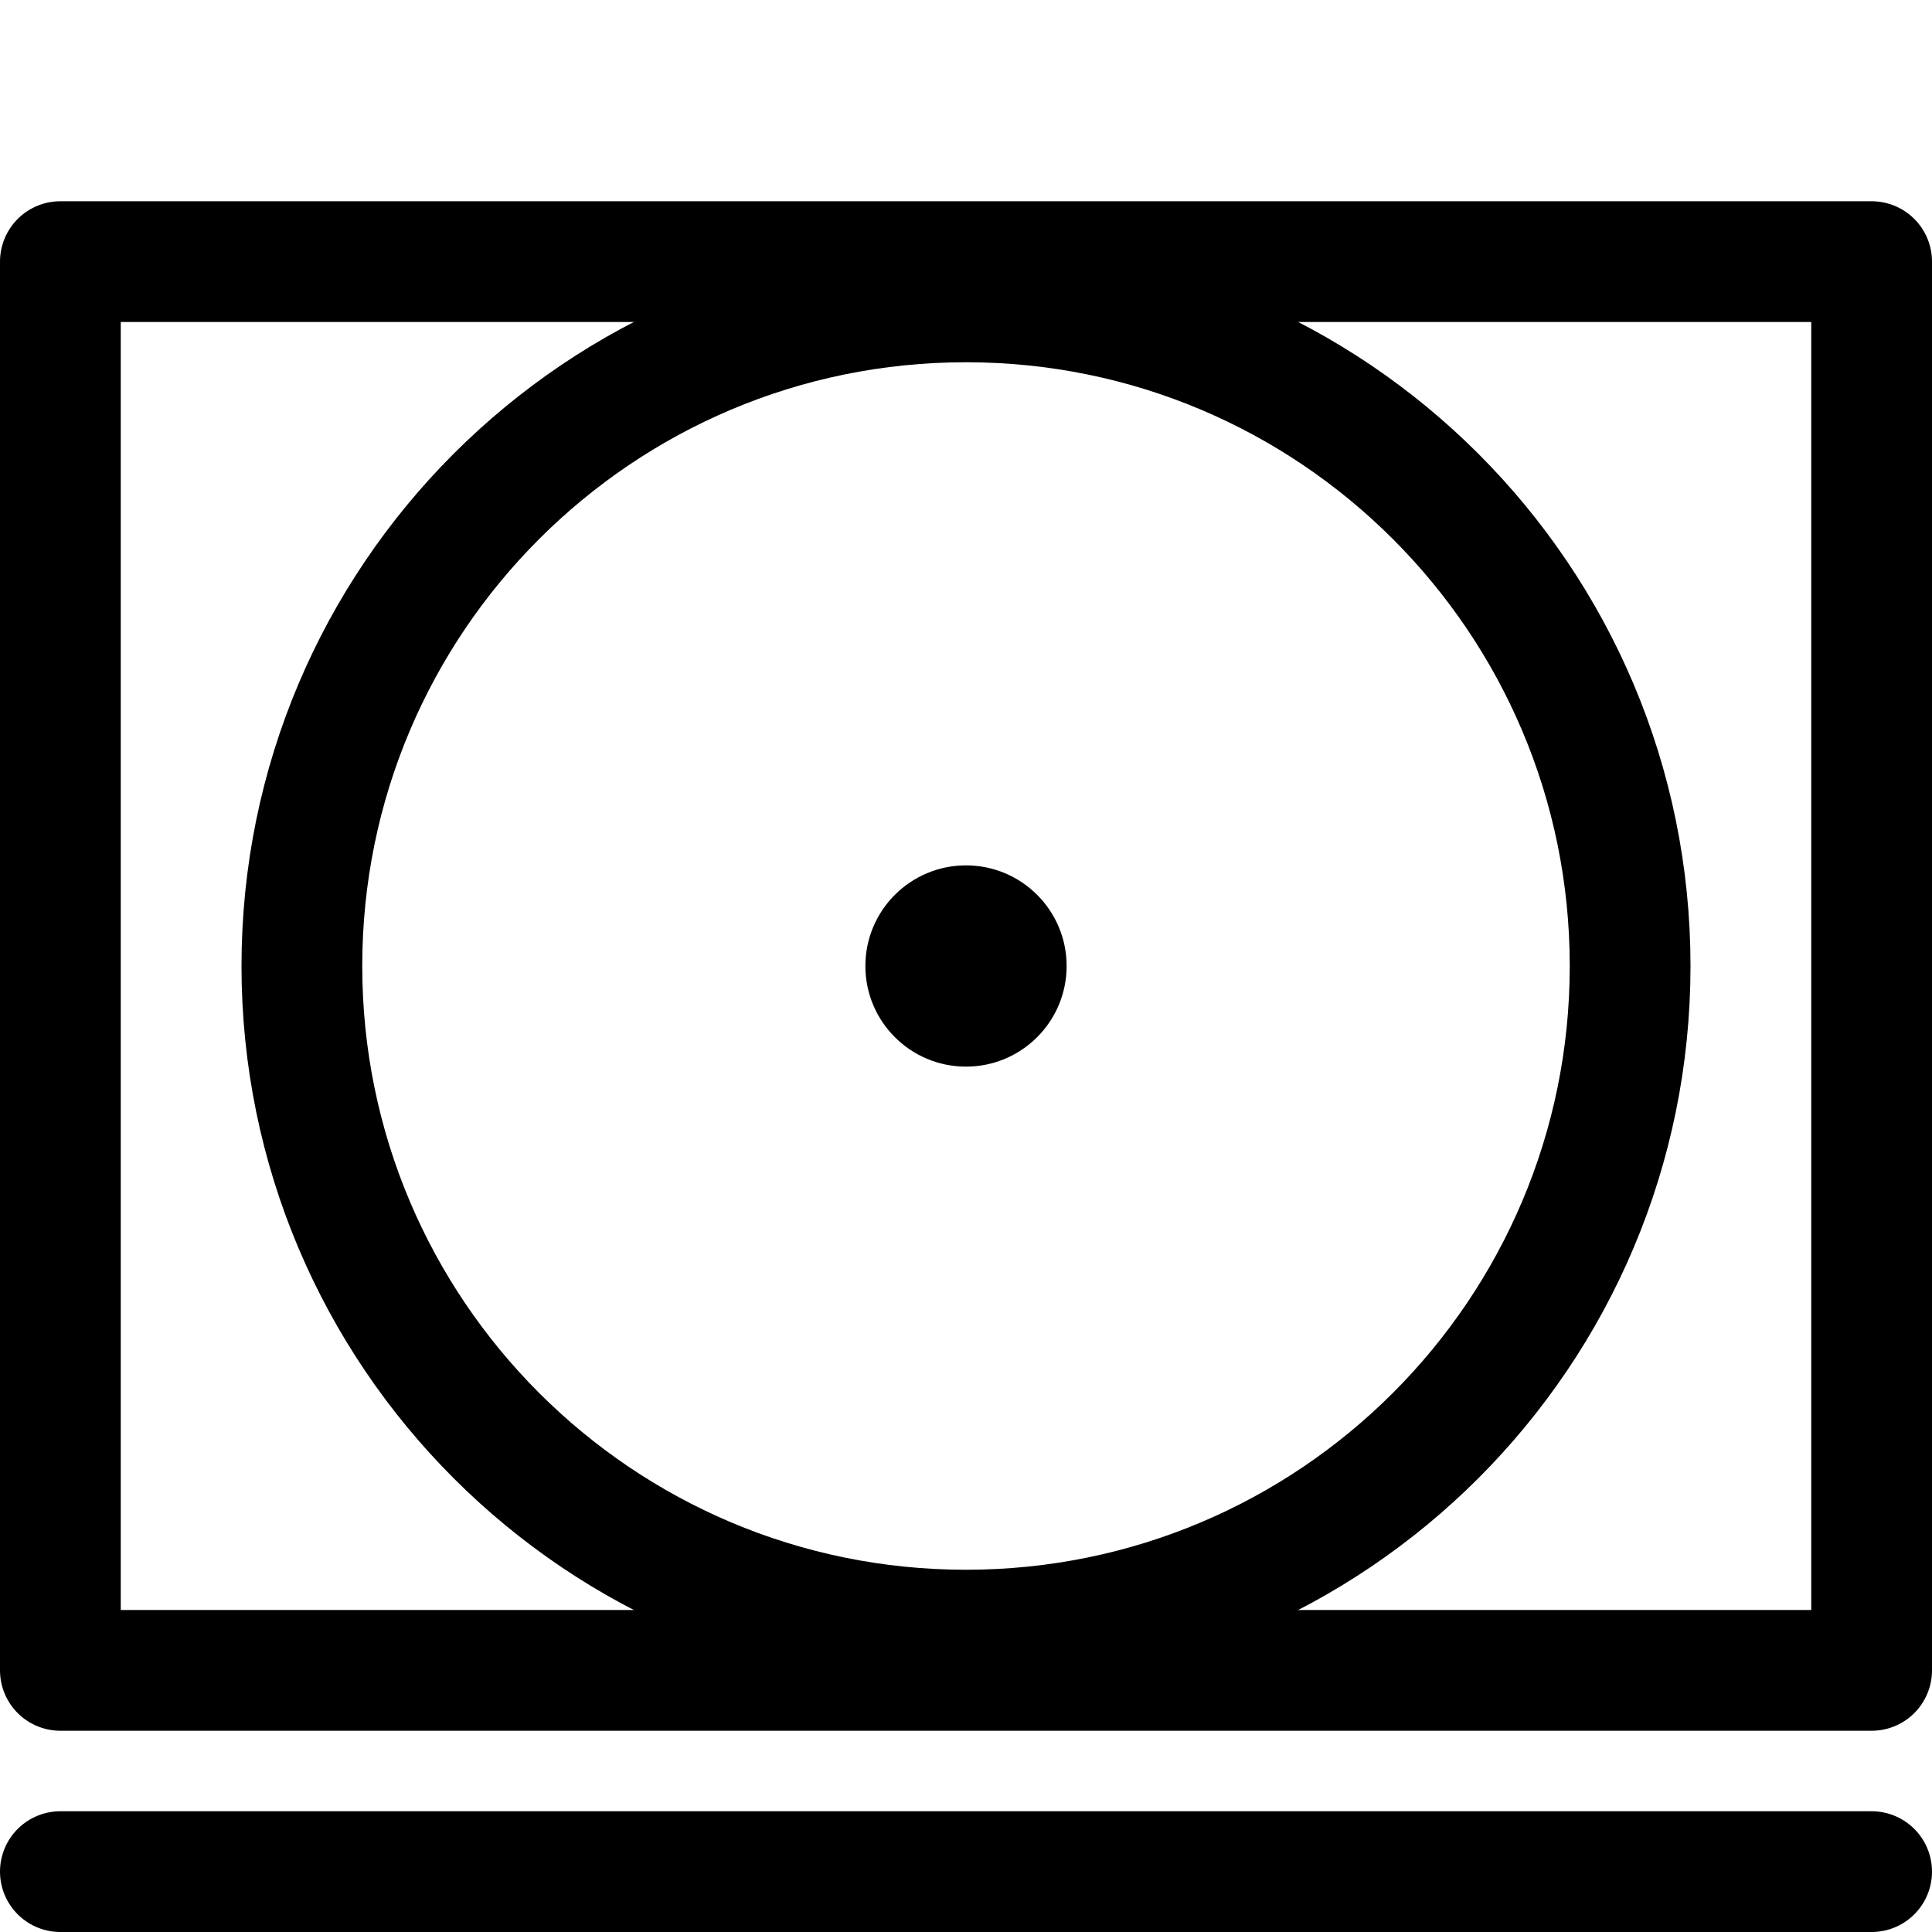
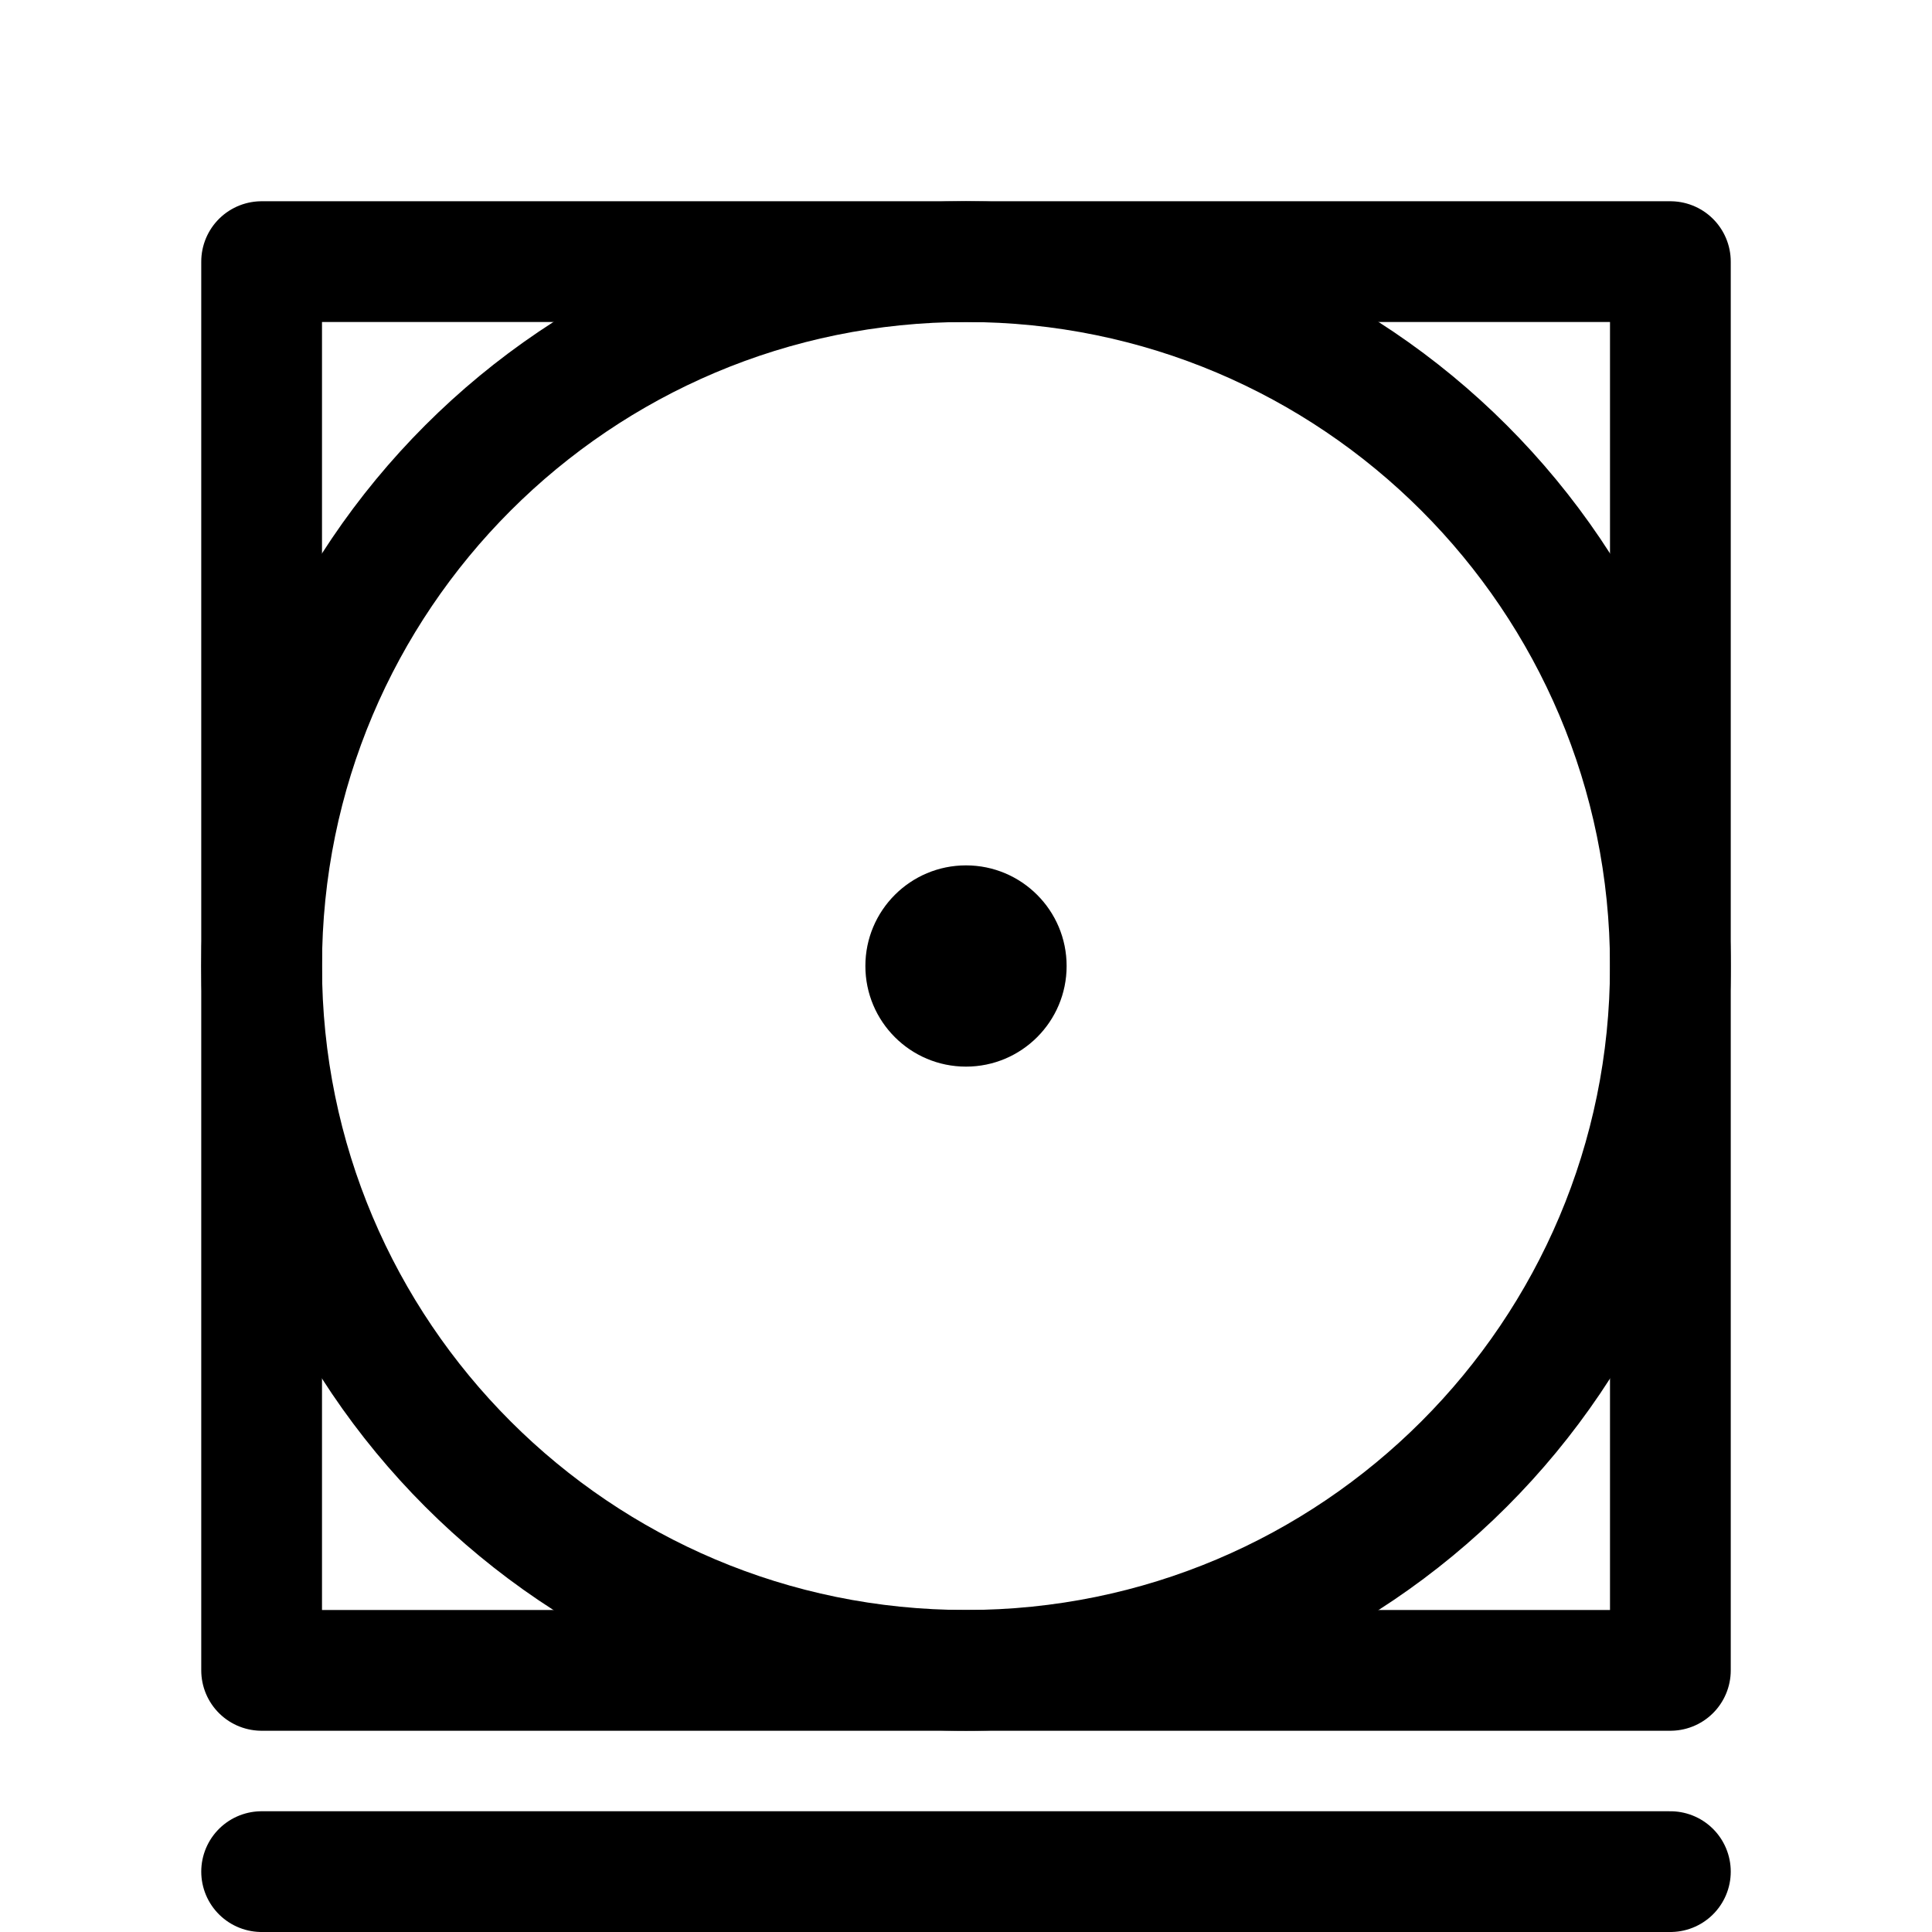
<svg xmlns="http://www.w3.org/2000/svg" width="24" height="24" viewBox="0 0 24 24" fill="none" stroke="currentColor" stroke-width="1.5" stroke-linecap="round" stroke-linejoin="round">
-   <rect x="0.75" y="3.25" width="22.5" height="17.5" />
-   <circle cx="12" cy="12" r="8.25" />
+   <rect x="3.25" y="3.25" width="17.5" height="17.5" />
+   <circle cx="12" cy="12" r="8.75" />
  <circle cx="12" cy="12" r="1.25" fill="currentColor" stroke="none" />
-   <line x1="0.75" y1="23.25" x2="23.25" y2="23.25" />
+   <line x1="3.25" y1="23.25" x2="20.75" y2="23.25" />
</svg>
